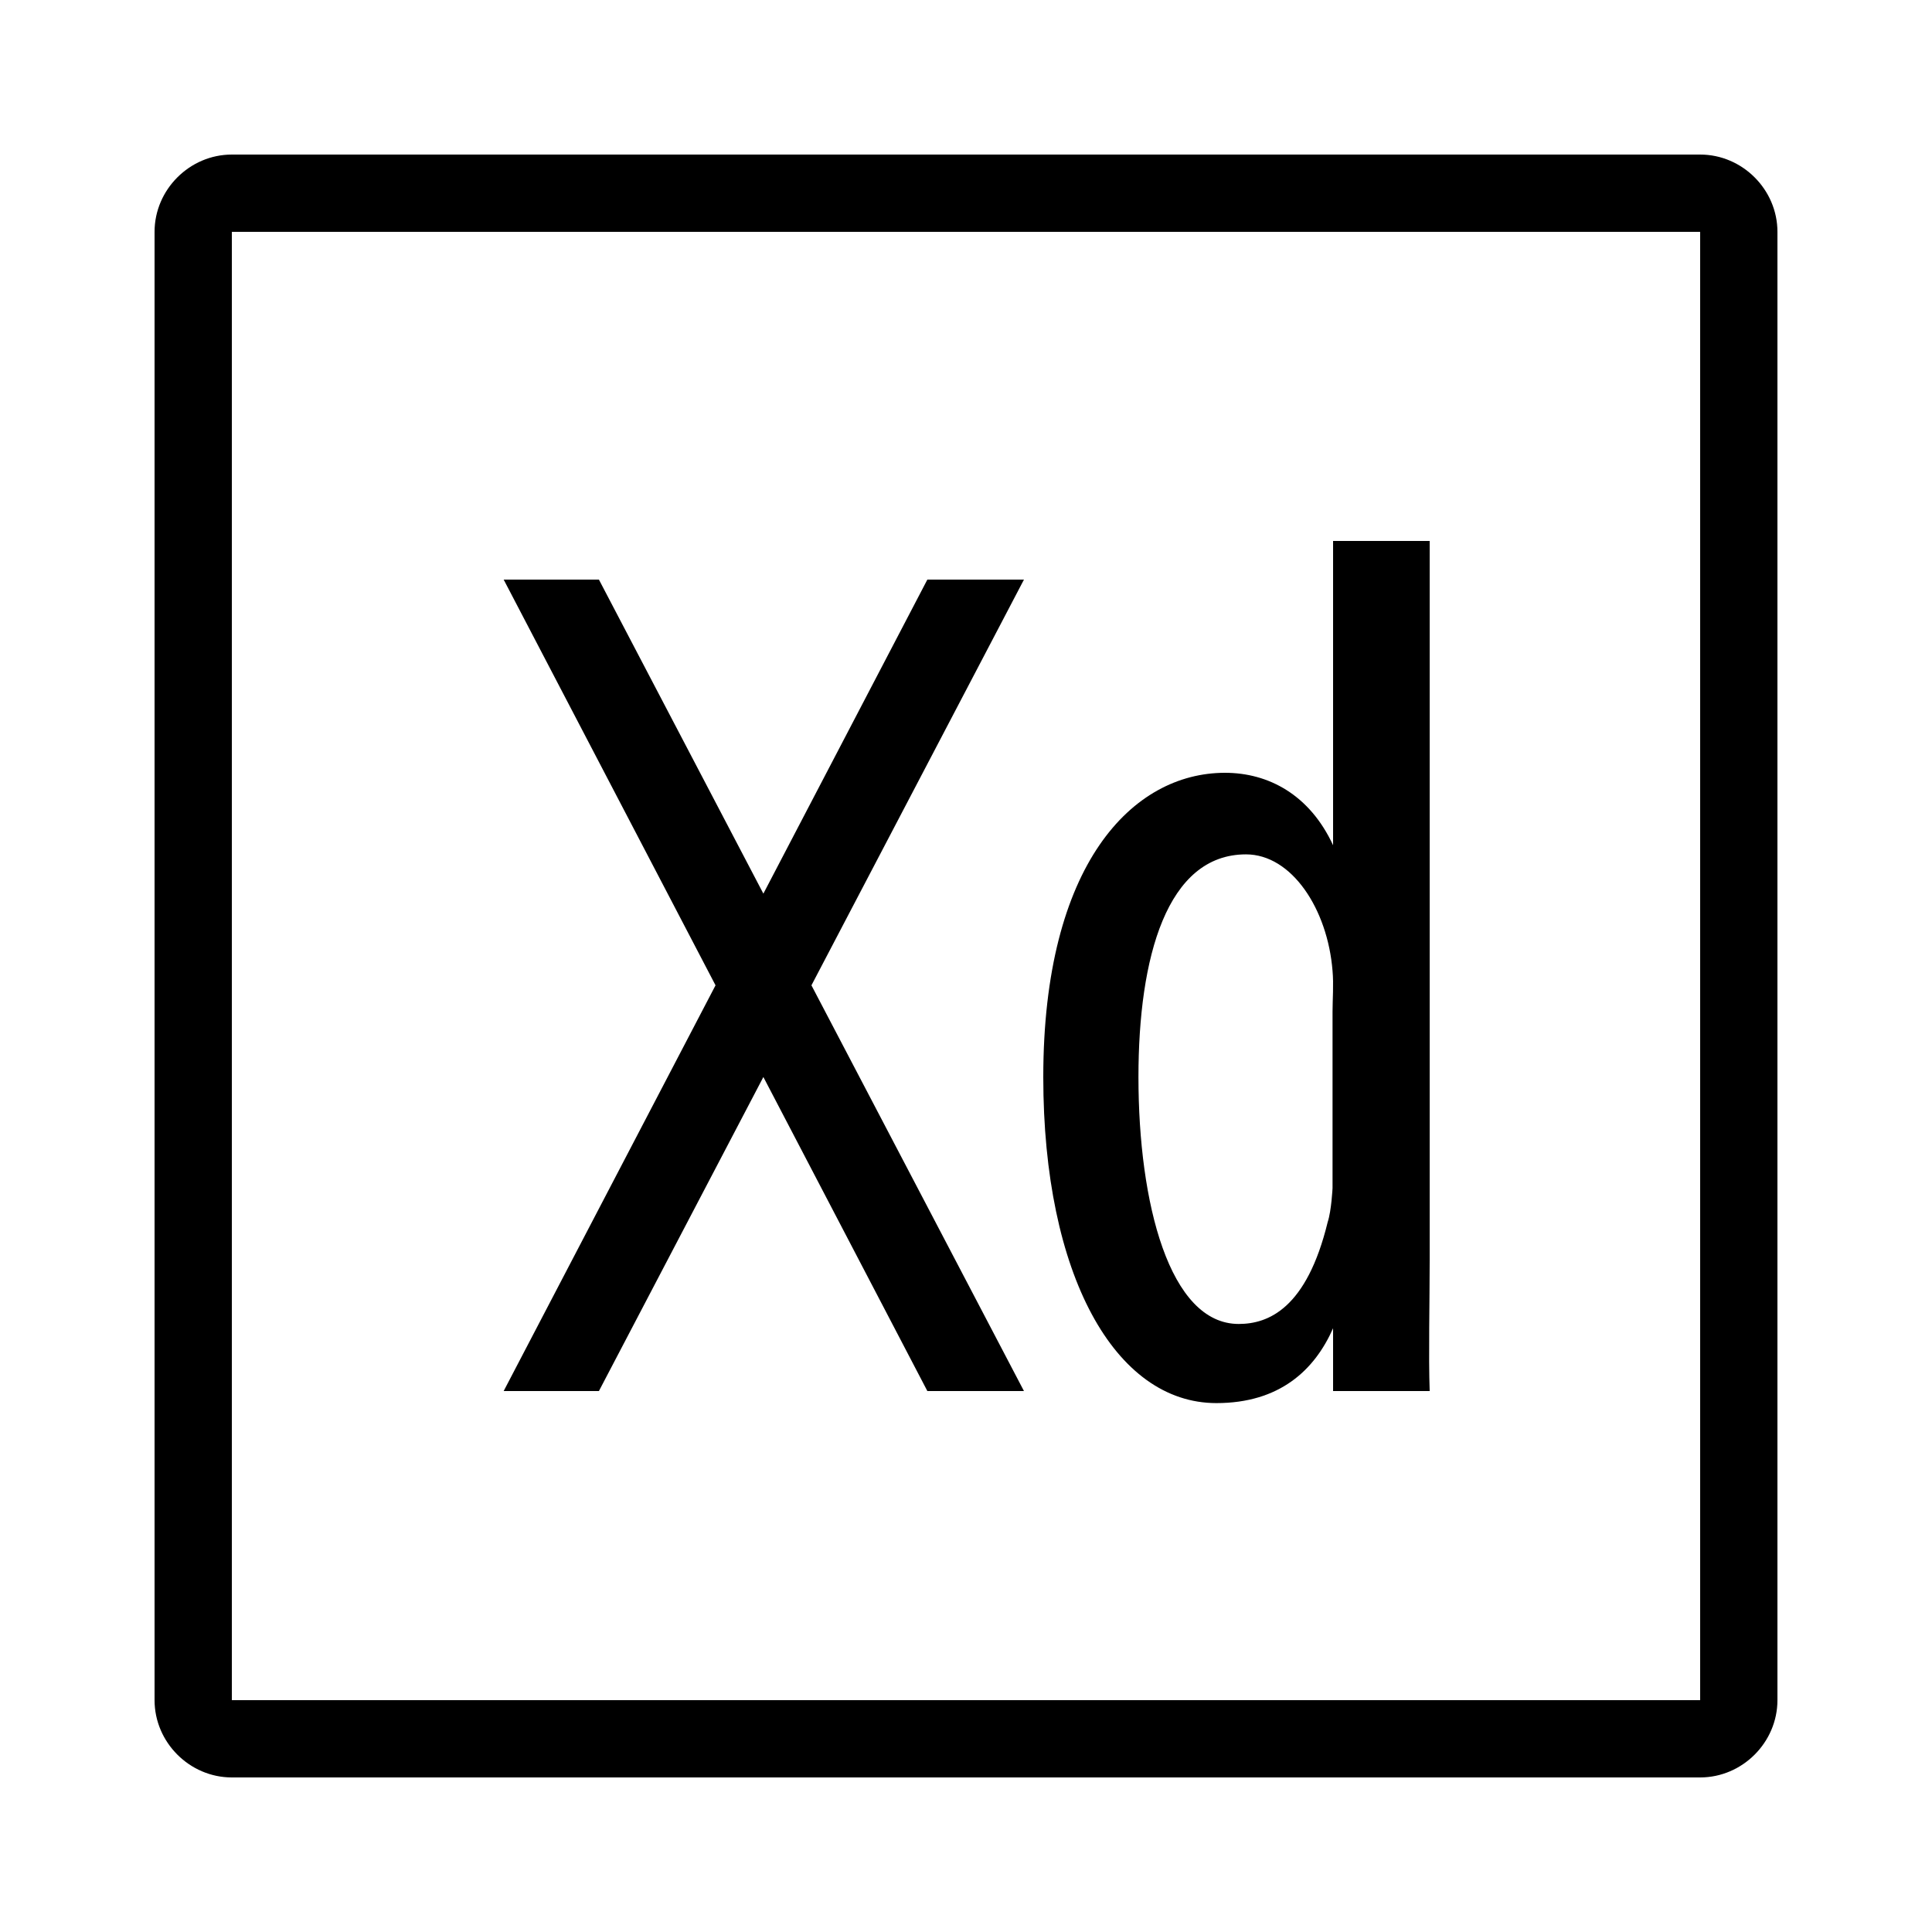
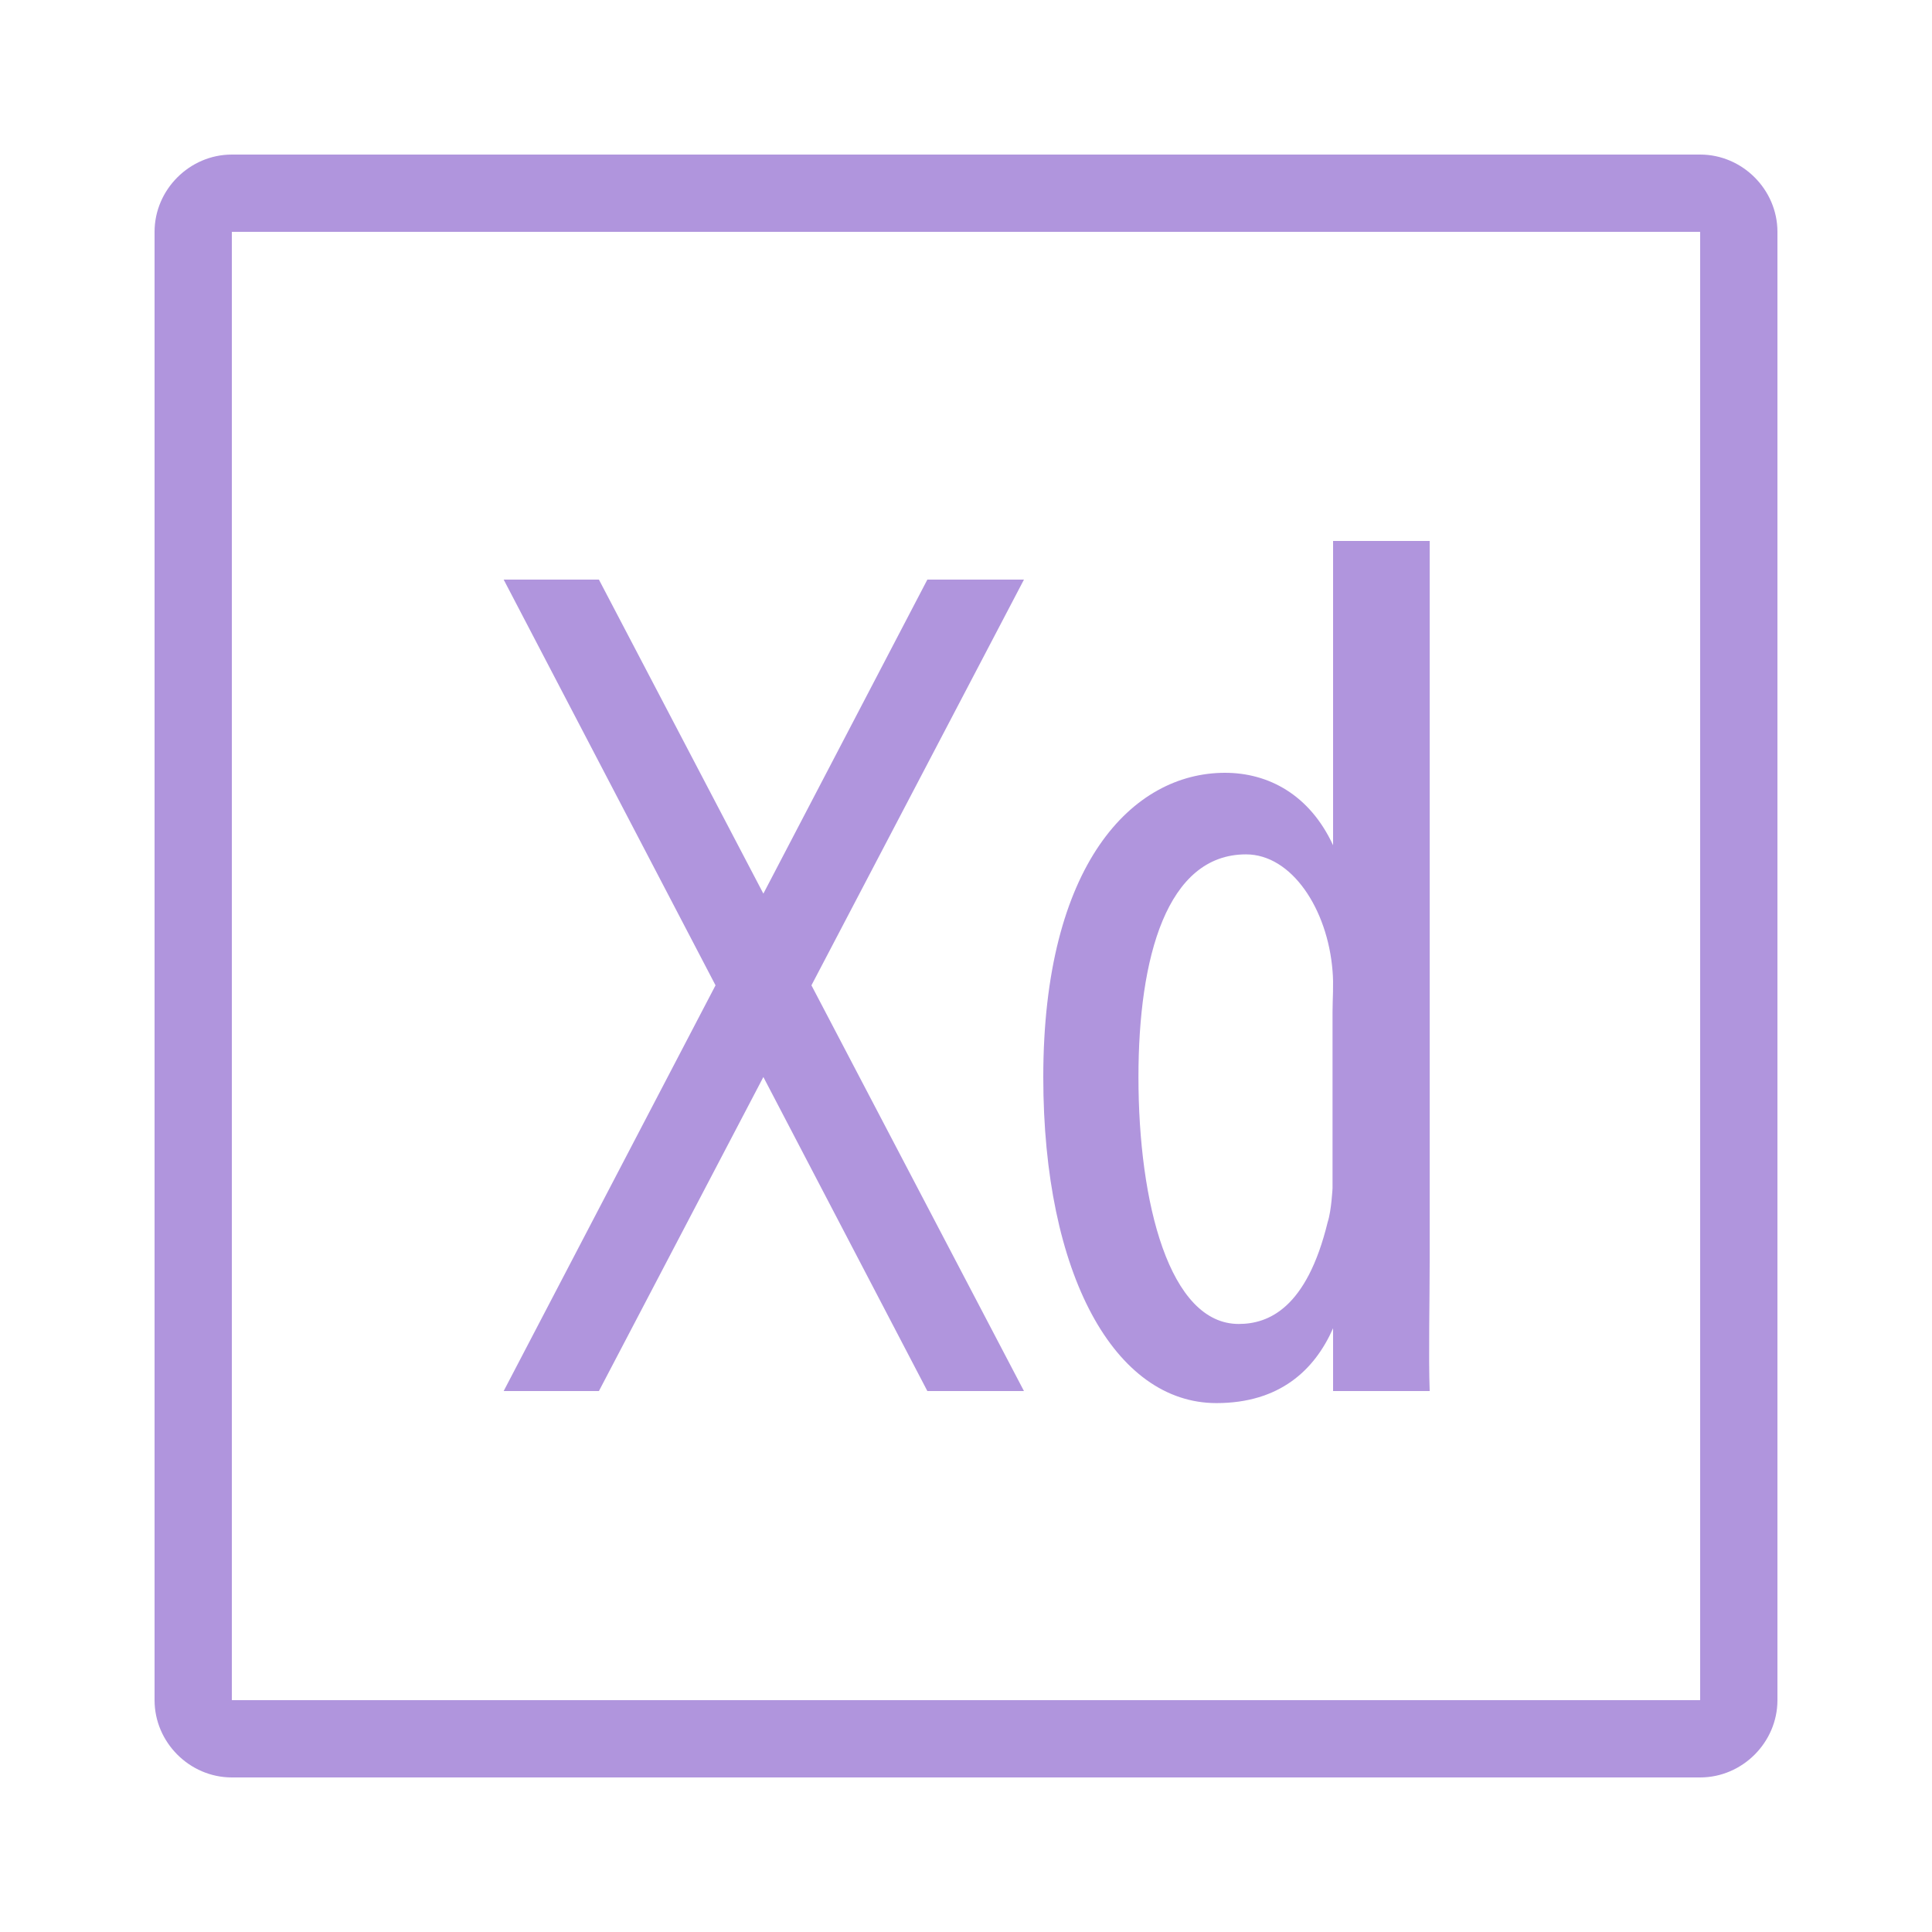
- <svg xmlns="http://www.w3.org/2000/svg" viewBox="0 0 50 50" width="50px" height="50px">
+ <svg xmlns="http://www.w3.org/2000/svg" fill="rgb(176, 149, 221)" viewBox="0 0 50 50" width="50px" height="50px">
  <path d="M 6 4 C 4.907 4 4 4.907 4 6 L 4 44 C 4 45.093 4.907 46 6 46 L 44 46 C 45.093 46 46 45.093 46 44 L 46 6 C 46 4.907 45.093 4 44 4 L 6 4 z M 6 6 L 44 6 L 44 44 L 6 44 L 6 6 z M 34.5 14 L 34.5 21.867 L 34.5 21.875 C 33.893 20.564 32.823 20 31.703 20 C 29.303 20 27 22.372 27 27.875 C 27 32.996 28.856 36.312 31.48 36.312 C 33.111 36.312 34.02 35.463 34.5 34.375 L 34.5 36 L 37 36 C 36.968 35.104 37 33.681 37 32.625 L 37 14 L 34.5 14 z M 13.035 15 L 18.518 25.5 L 13.035 36 L 15.5 36 L 19.756 27.873 L 24 36 L 26.5 36 L 21 25.5 L 26.5 15 L 24 15 L 19.756 23.127 L 15.5 15 L 13.035 15 z M 32.246 22.111 C 33.43 22.111 34.358 23.525 34.486 25.125 C 34.518 25.476 34.486 25.869 34.486 26.188 L 34.486 30.75 C 34.486 30.75 34.457 31.337 34.361 31.625 C 33.817 33.864 32.825 34.264 32.057 34.264 C 30.265 34.264 29.463 31.139 29.463 27.875 C 29.463 24.772 30.198 22.111 32.246 22.111 z" />
</svg>
